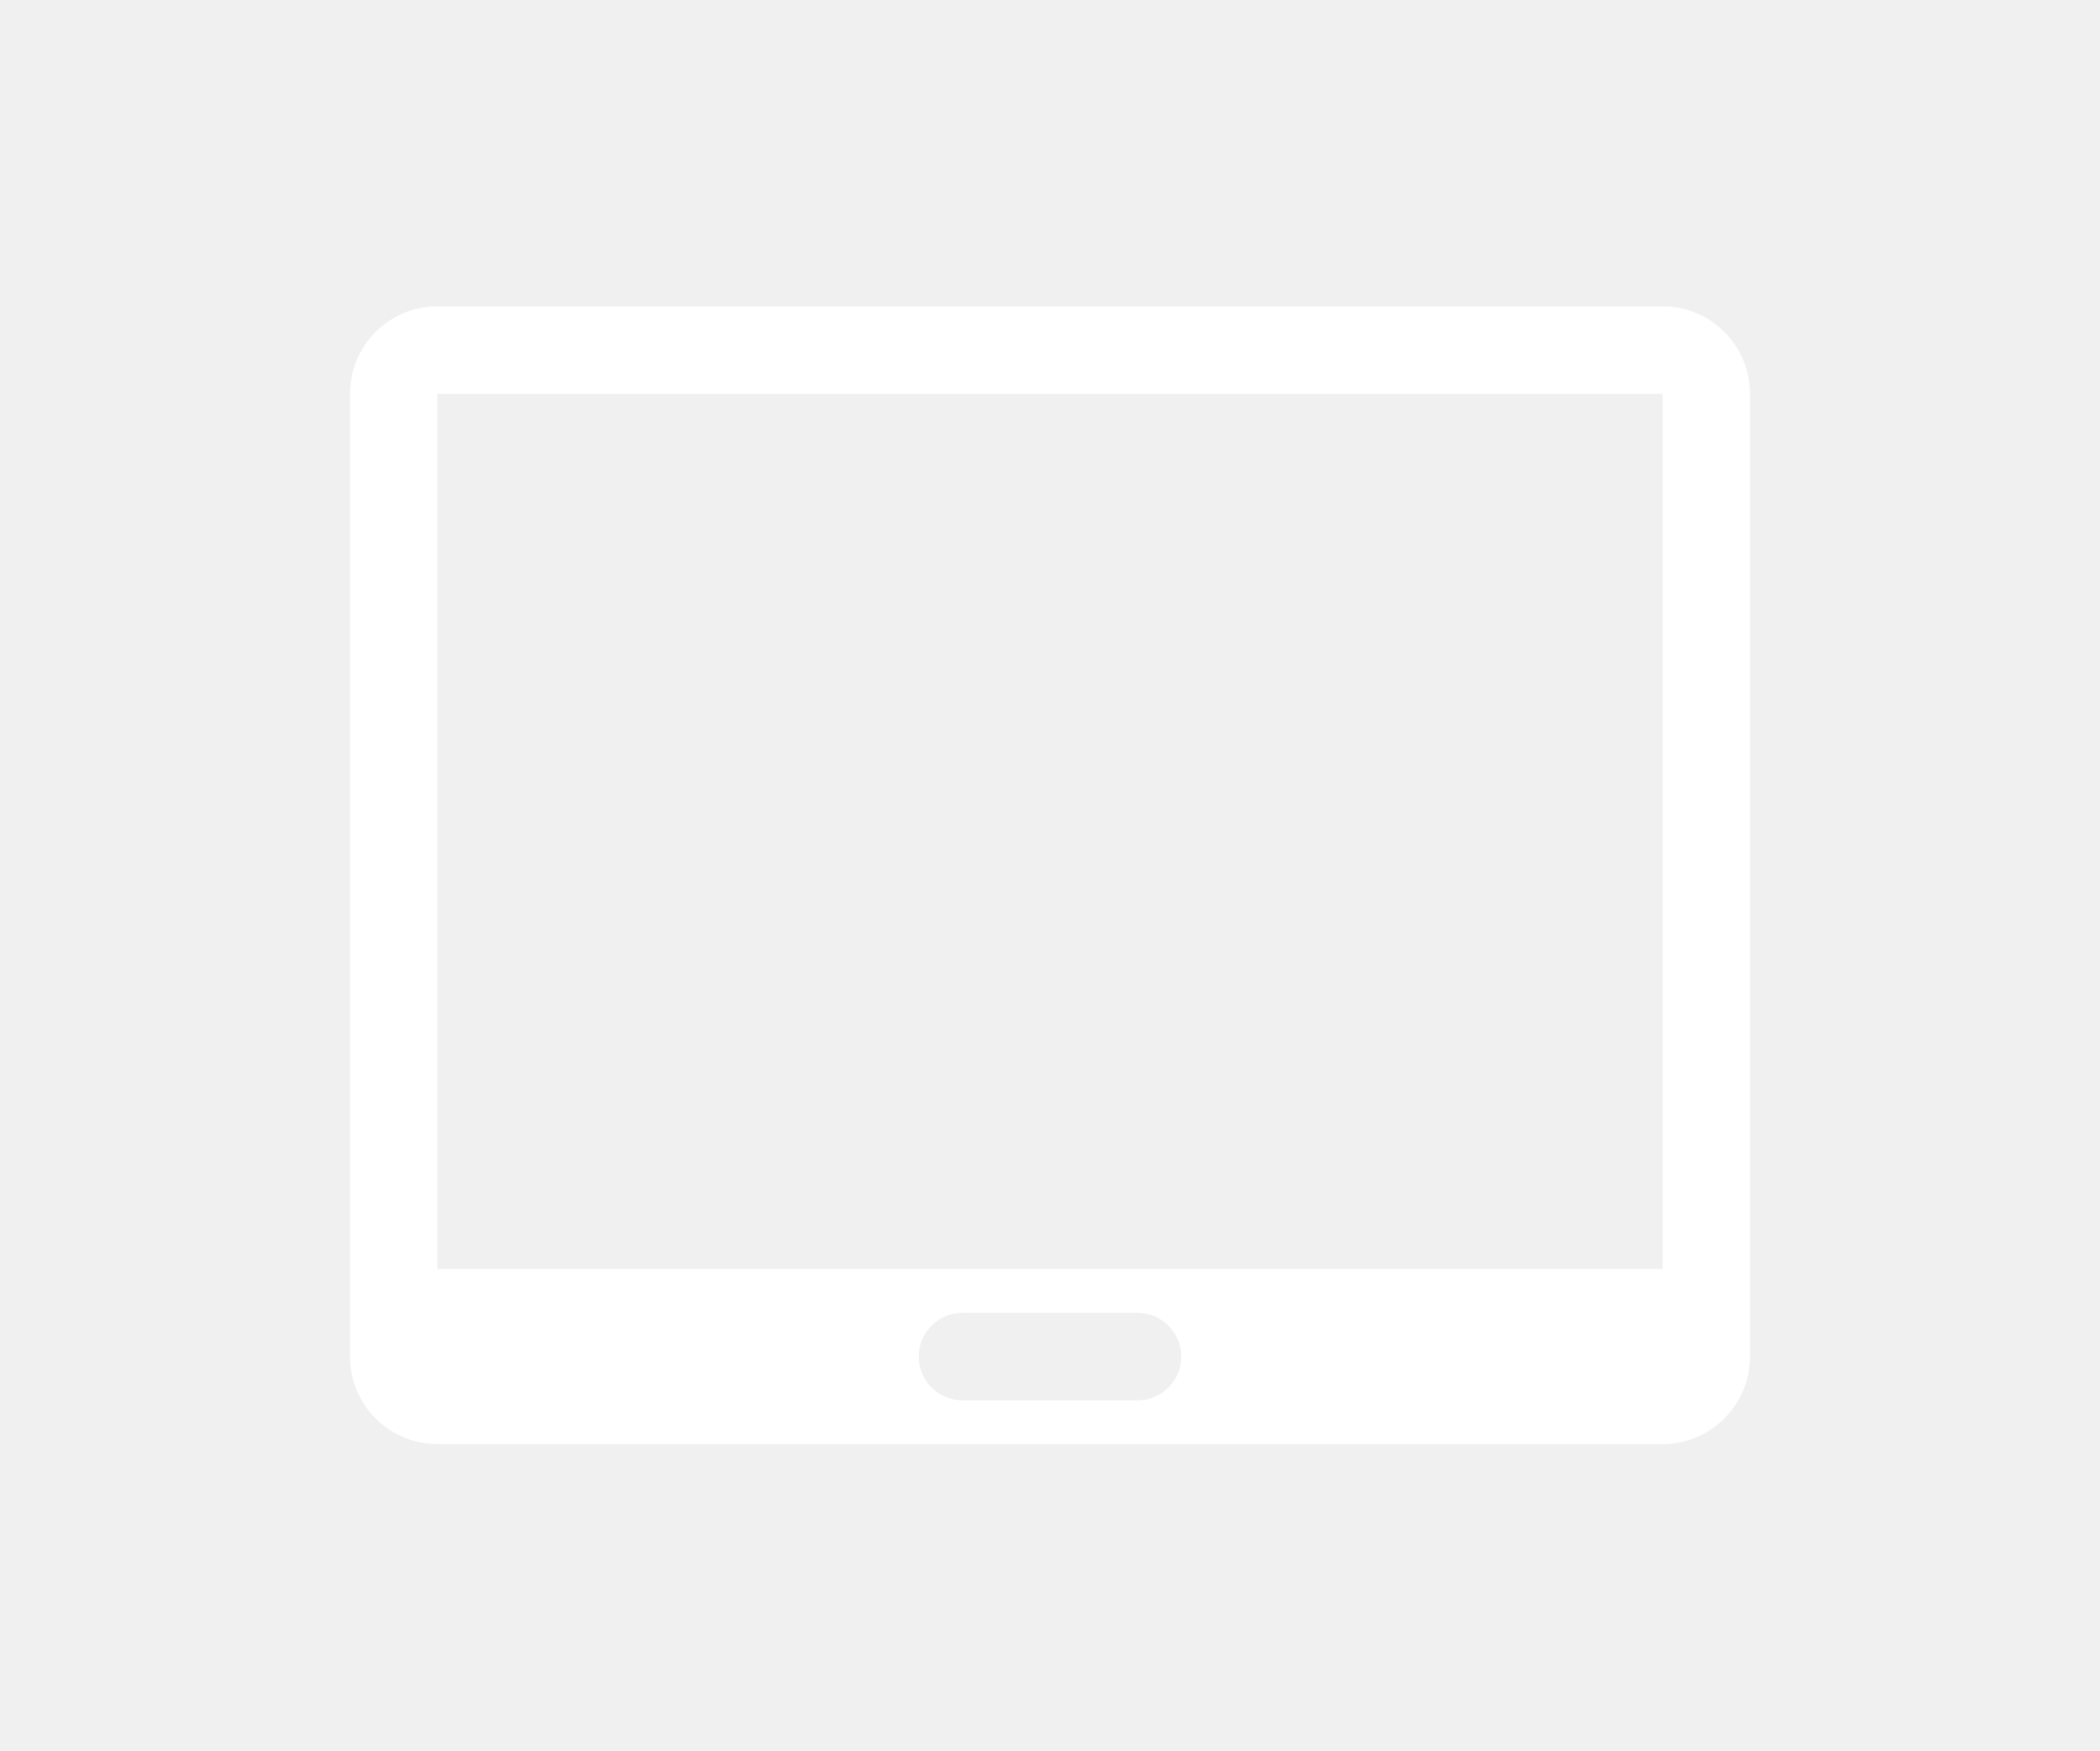
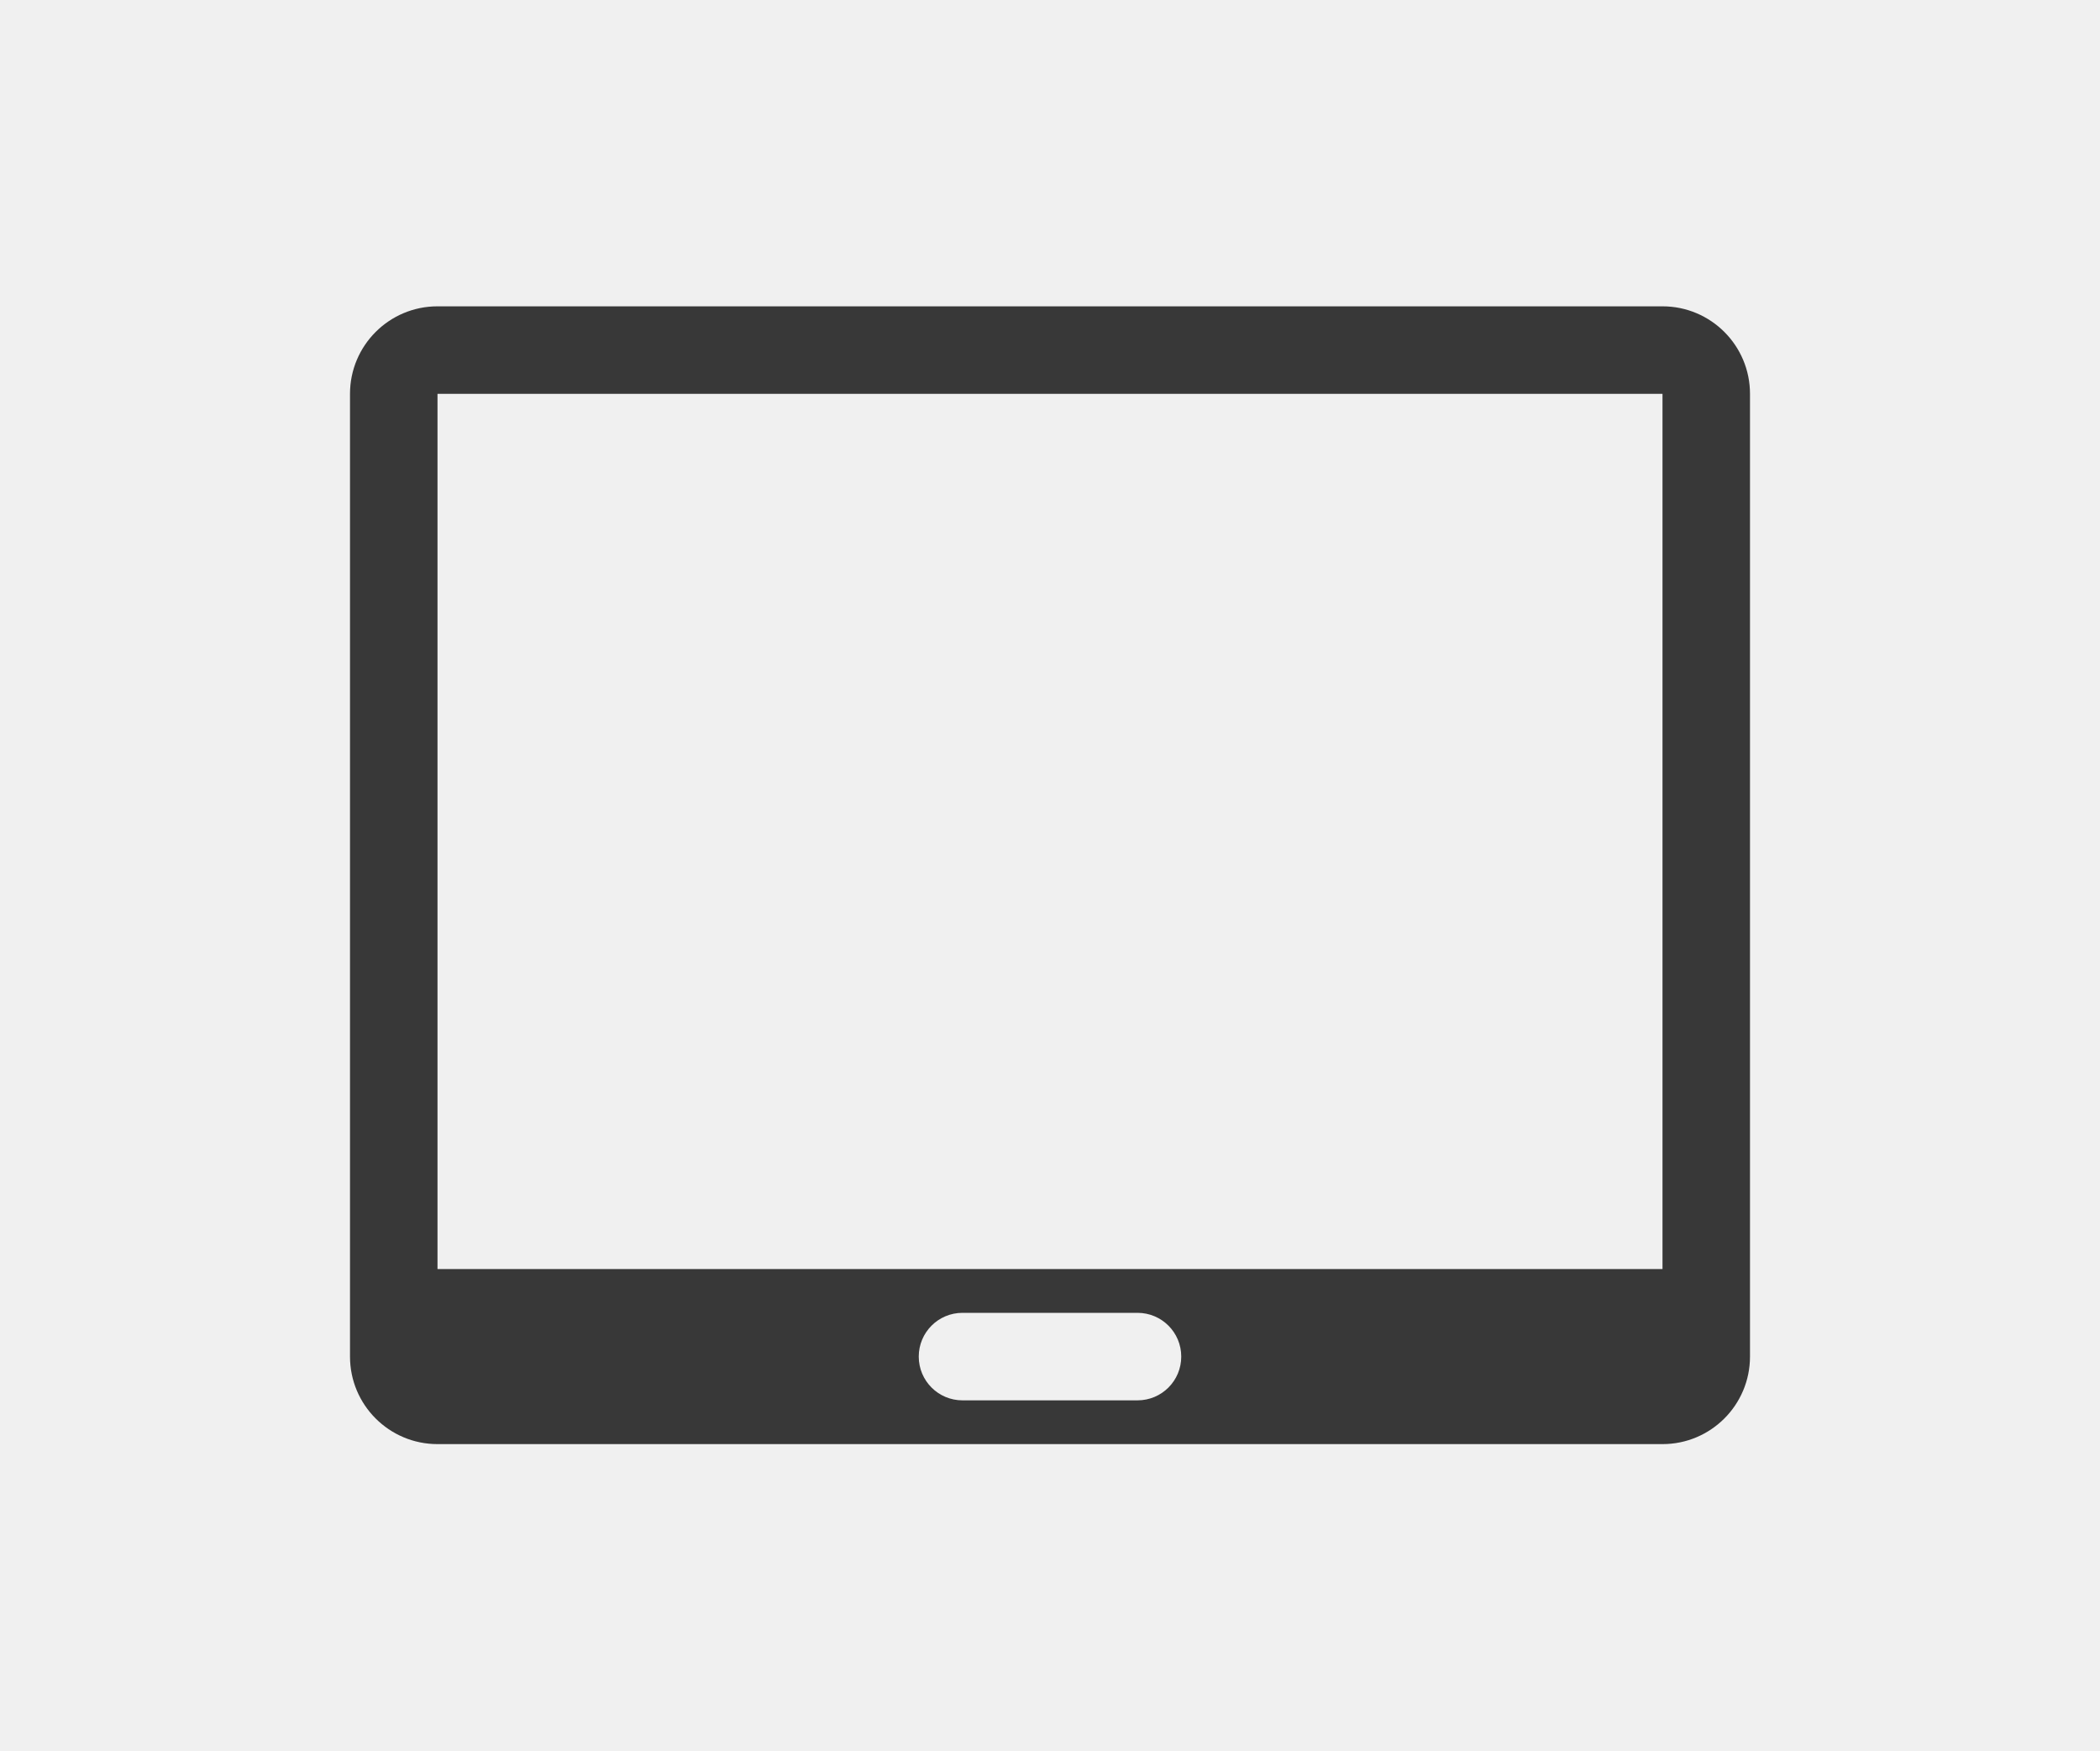
<svg xmlns="http://www.w3.org/2000/svg" version="1.1" x="0px" y="0px" width="48px" height="40px" viewBox="0 0 48 40" style="enable-background:new 0 0 48 40;" xml:space="preserve">
  <g id="tablet">
-     <path style="fill:#FFFFFF;" d="M38,7H10C8.896,7,8,7.896,8,9v22c0,1.104,0.896,2,2,2h28c1.105,0,2-0.896,2-2V9   C40,7.896,39.105,7,38,7z M26,32h-4c-0.553,0-1-0.447-1-1s0.447-1,1-1h4c0.553,0,1,0.447,1,1S26.553,32,26,32z M38,29H10V9h28V29z" />
+     <path style="fill:#383838;" d="M38,7H10C8.896,7,8,7.896,8,9v22c0,1.104,0.896,2,2,2h28c1.105,0,2-0.896,2-2V9   C40,7.896,39.105,7,38,7z M26,32h-4c-0.553,0-1-0.447-1-1s0.447-1,1-1h4c0.553,0,1,0.447,1,1S26.553,32,26,32z M38,29H10V9h28V29z" />
  </g>
  <g id="Ebene_1">
</g>
</svg>
